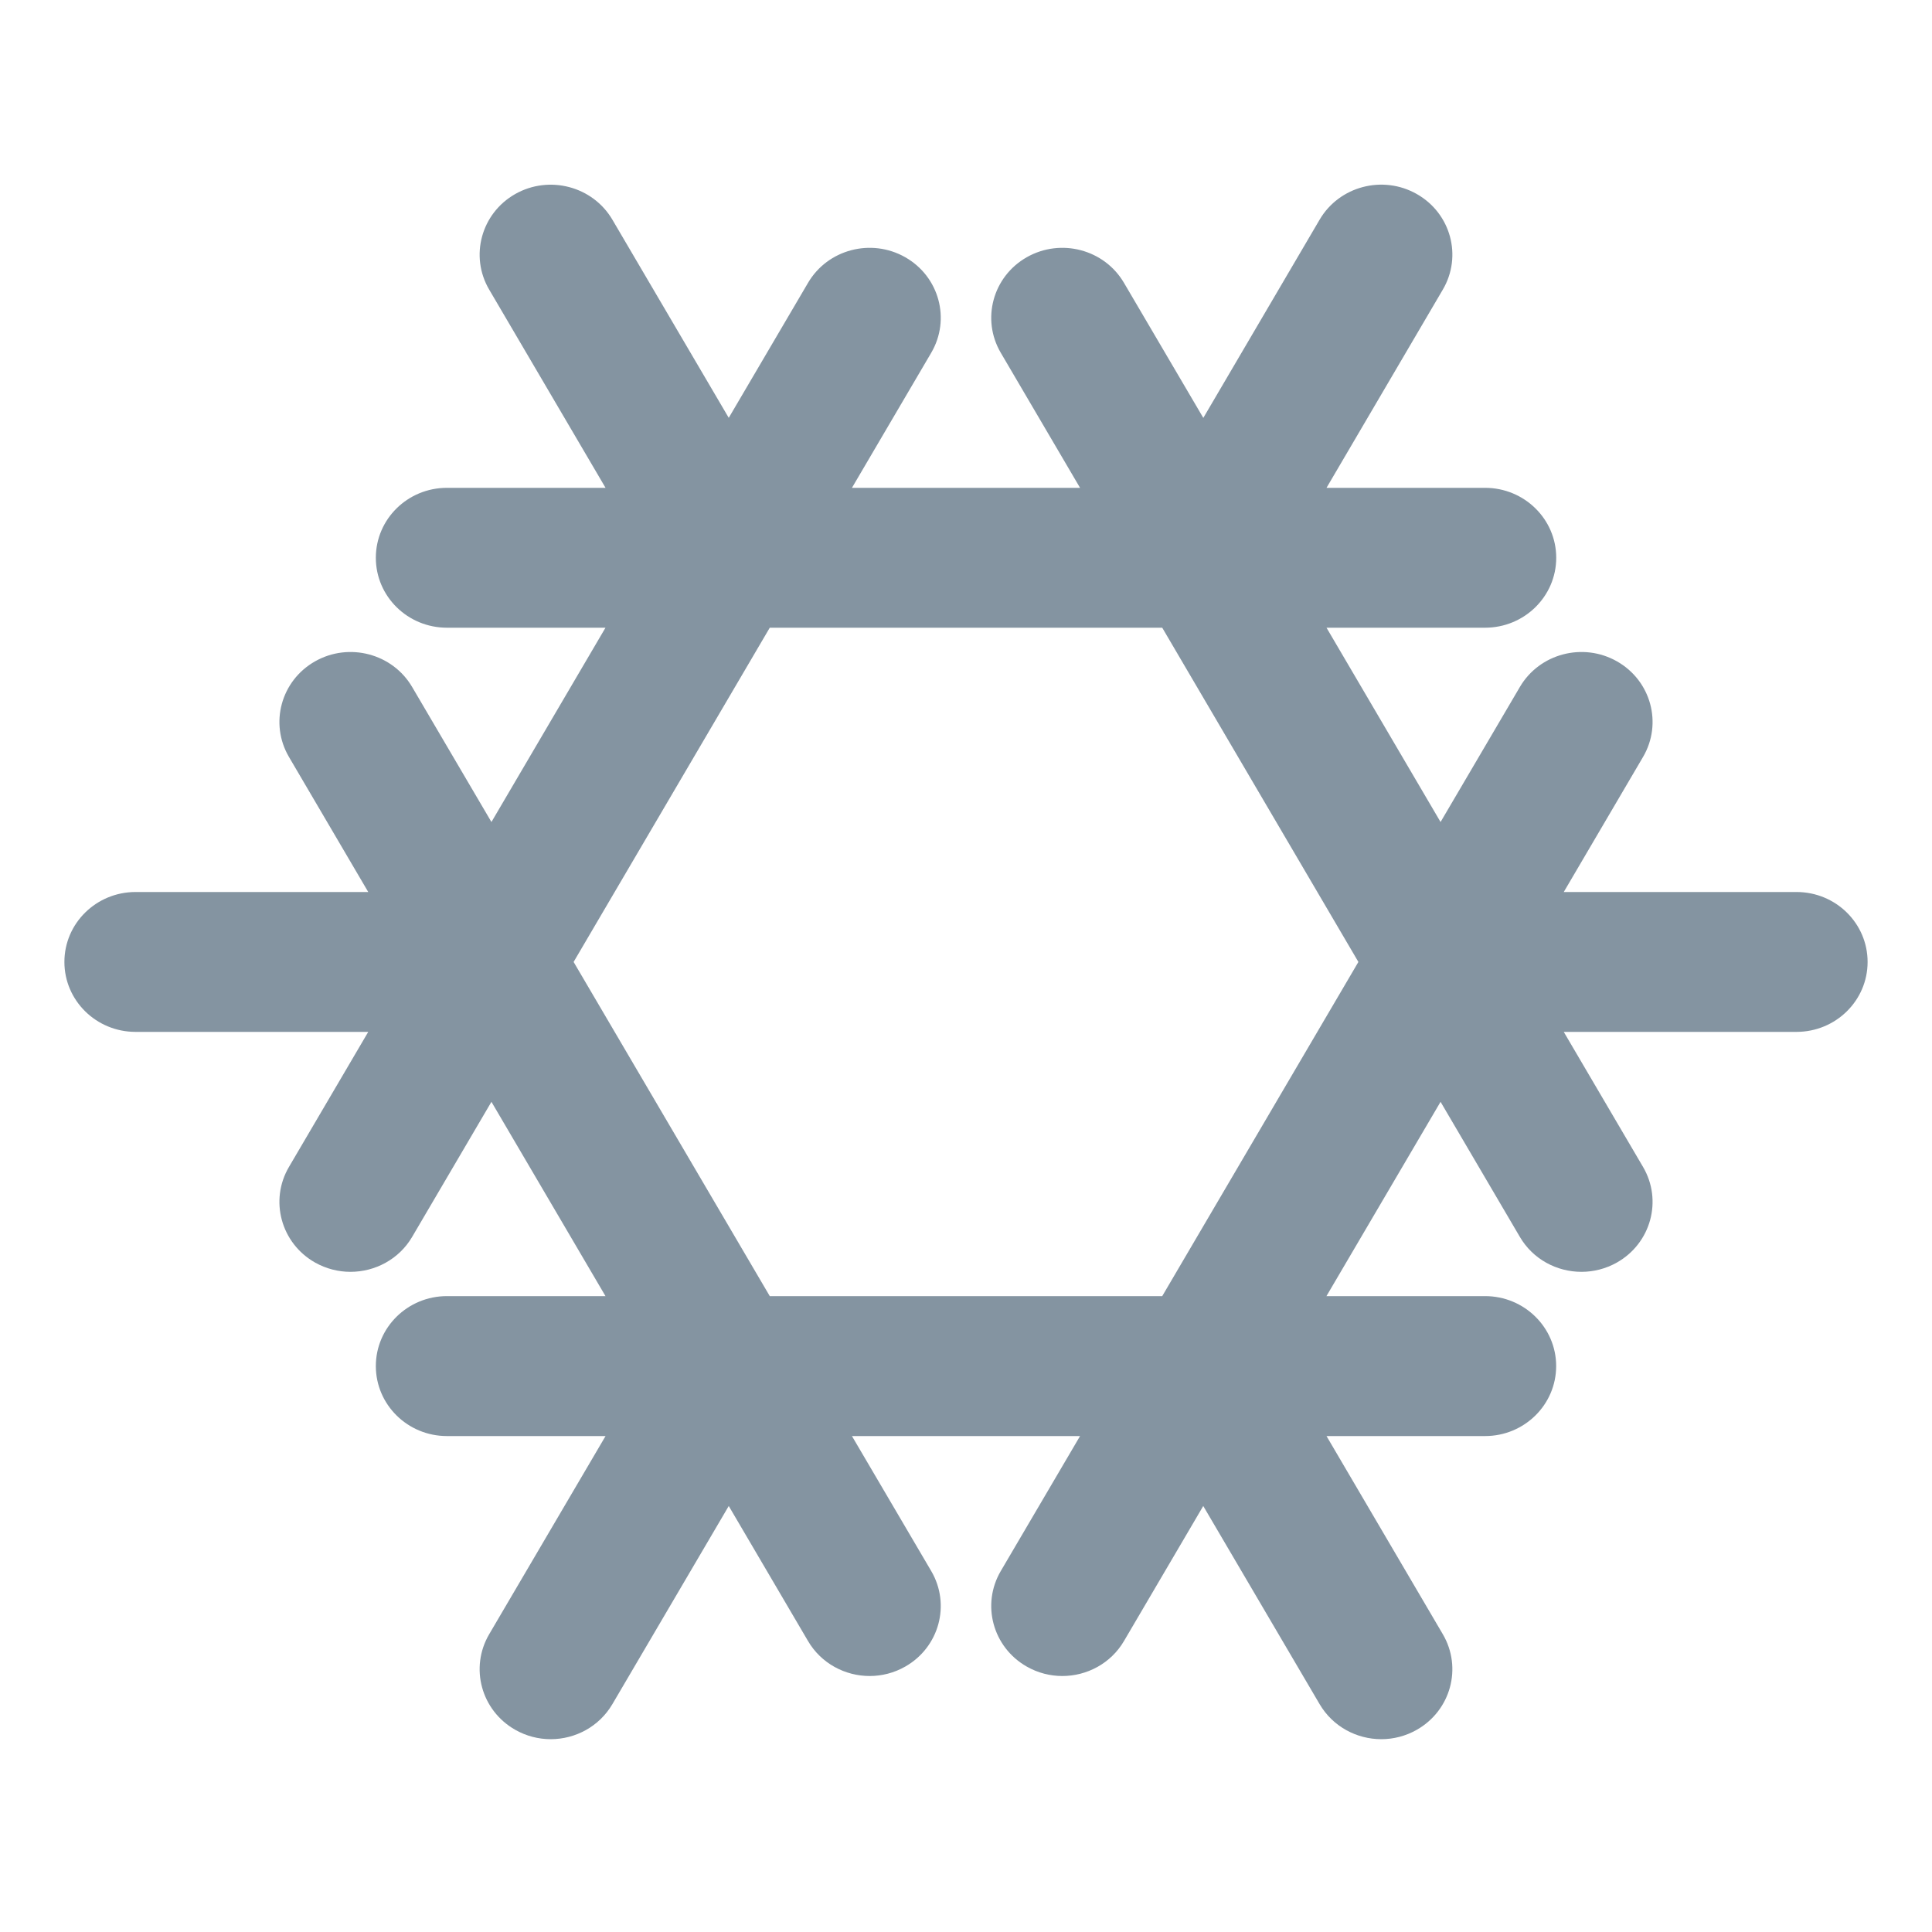
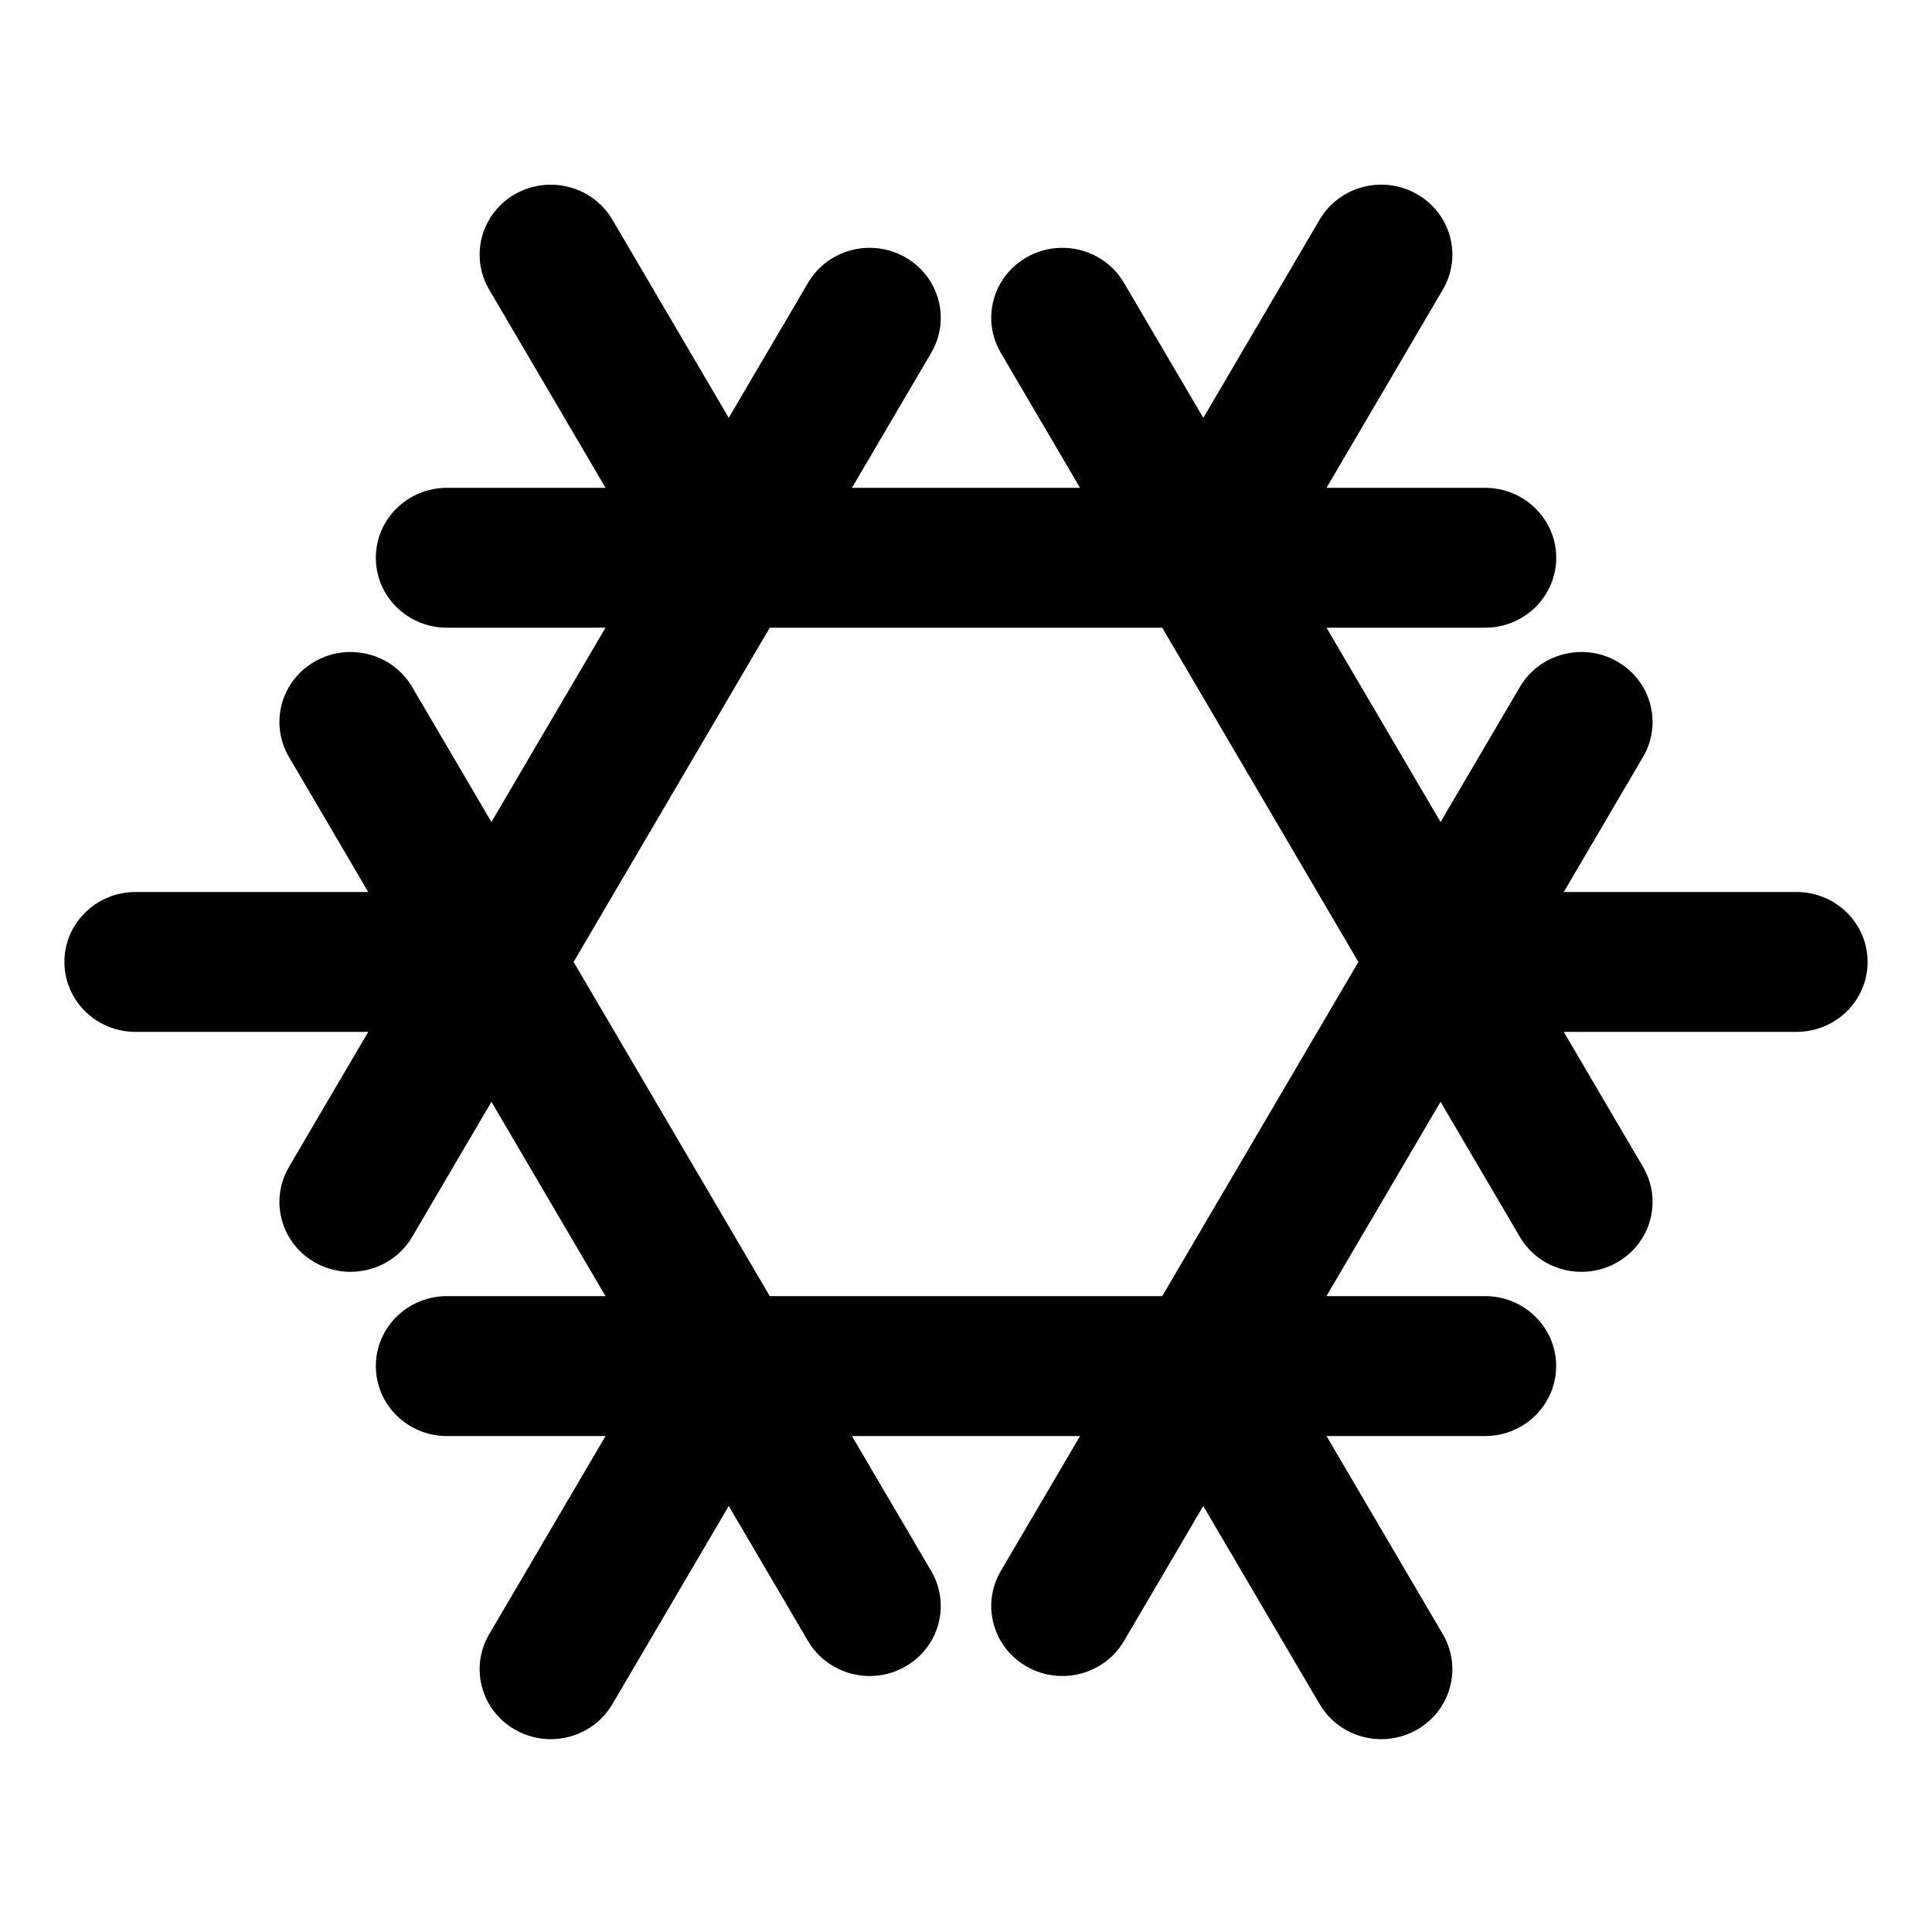
- <svg xmlns="http://www.w3.org/2000/svg" fill="#8494A1" width="30" height="30" viewBox="0 0 30 30">
+ <svg xmlns="http://www.w3.org/2000/svg" width="30" height="30" viewBox="0 0 30 30">
  <path d="M27.896 13.851H24.282L25.513 11.754C25.818 11.234 25.637 10.57 25.109 10.27C24.581 9.97 23.905 10.148 23.6 10.668L22.369 12.764L20.598 9.747H23.06C23.67 9.747 24.165 9.261 24.165 8.661C24.165 8.061 23.67 7.575 23.06 7.575H20.598L22.404 4.497C22.709 3.978 22.529 3.313 22 3.013C21.472 2.713 20.796 2.891 20.491 3.411L18.685 6.489L17.453 4.392C17.148 3.872 16.473 3.694 15.944 3.994C15.416 4.294 15.235 4.958 15.54 5.478L16.771 7.575H13.229L14.46 5.478C14.765 4.958 14.584 4.294 14.056 3.994C13.527 3.694 12.852 3.872 12.547 4.392L11.316 6.488L9.509 3.411C9.204 2.892 8.528 2.714 8 3.013C7.472 3.313 7.291 3.978 7.596 4.497L9.403 7.575H6.94C6.33 7.575 5.836 8.061 5.836 8.661C5.836 9.261 6.33 9.747 6.94 9.747H9.402L7.631 12.764L6.4 10.668C6.095 10.148 5.419 9.97 4.891 10.27C4.363 10.57 4.182 11.234 4.487 11.754L5.718 13.851H2.105C1.495 13.851 1 14.337 1 14.937C1 15.537 1.495 16.023 2.105 16.023H5.718L4.487 18.12C4.182 18.639 4.363 19.304 4.891 19.604C5.065 19.702 5.255 19.749 5.442 19.749C5.824 19.749 6.196 19.554 6.4 19.206L7.631 17.109L9.402 20.126H6.94C6.33 20.126 5.836 20.613 5.836 21.212C5.836 21.812 6.33 22.299 6.94 22.299H9.403L7.596 25.376C7.291 25.896 7.472 26.56 8 26.86C8.174 26.959 8.364 27.006 8.551 27.006C8.933 27.006 9.304 26.811 9.509 26.462L11.316 23.385L12.547 25.482C12.751 25.83 13.123 26.025 13.504 26.025C13.692 26.025 13.882 25.978 14.056 25.879C14.584 25.579 14.765 24.915 14.46 24.395L13.229 22.299H16.771L15.54 24.395C15.235 24.915 15.416 25.579 15.944 25.879C16.118 25.978 16.308 26.025 16.496 26.025C16.877 26.025 17.249 25.83 17.453 25.482L18.684 23.385L20.491 26.462C20.696 26.811 21.067 27.006 21.449 27.006C21.636 27.006 21.826 26.959 22 26.86C22.528 26.56 22.709 25.896 22.404 25.376L20.598 22.299H23.06C23.67 22.299 24.164 21.812 24.164 21.212C24.164 20.613 23.67 20.126 23.06 20.126H20.597L22.369 17.109L23.6 19.206C23.804 19.555 24.175 19.749 24.557 19.749C24.744 19.749 24.935 19.702 25.108 19.604C25.637 19.304 25.818 18.639 25.513 18.12L24.282 16.023H27.895C28.506 16.023 29 15.537 29 14.937C29 14.337 28.506 13.851 27.896 13.851ZM18.047 20.126H11.953L8.907 14.937L11.953 9.747H18.047L21.093 14.937L18.047 20.126Z" />
</svg>
